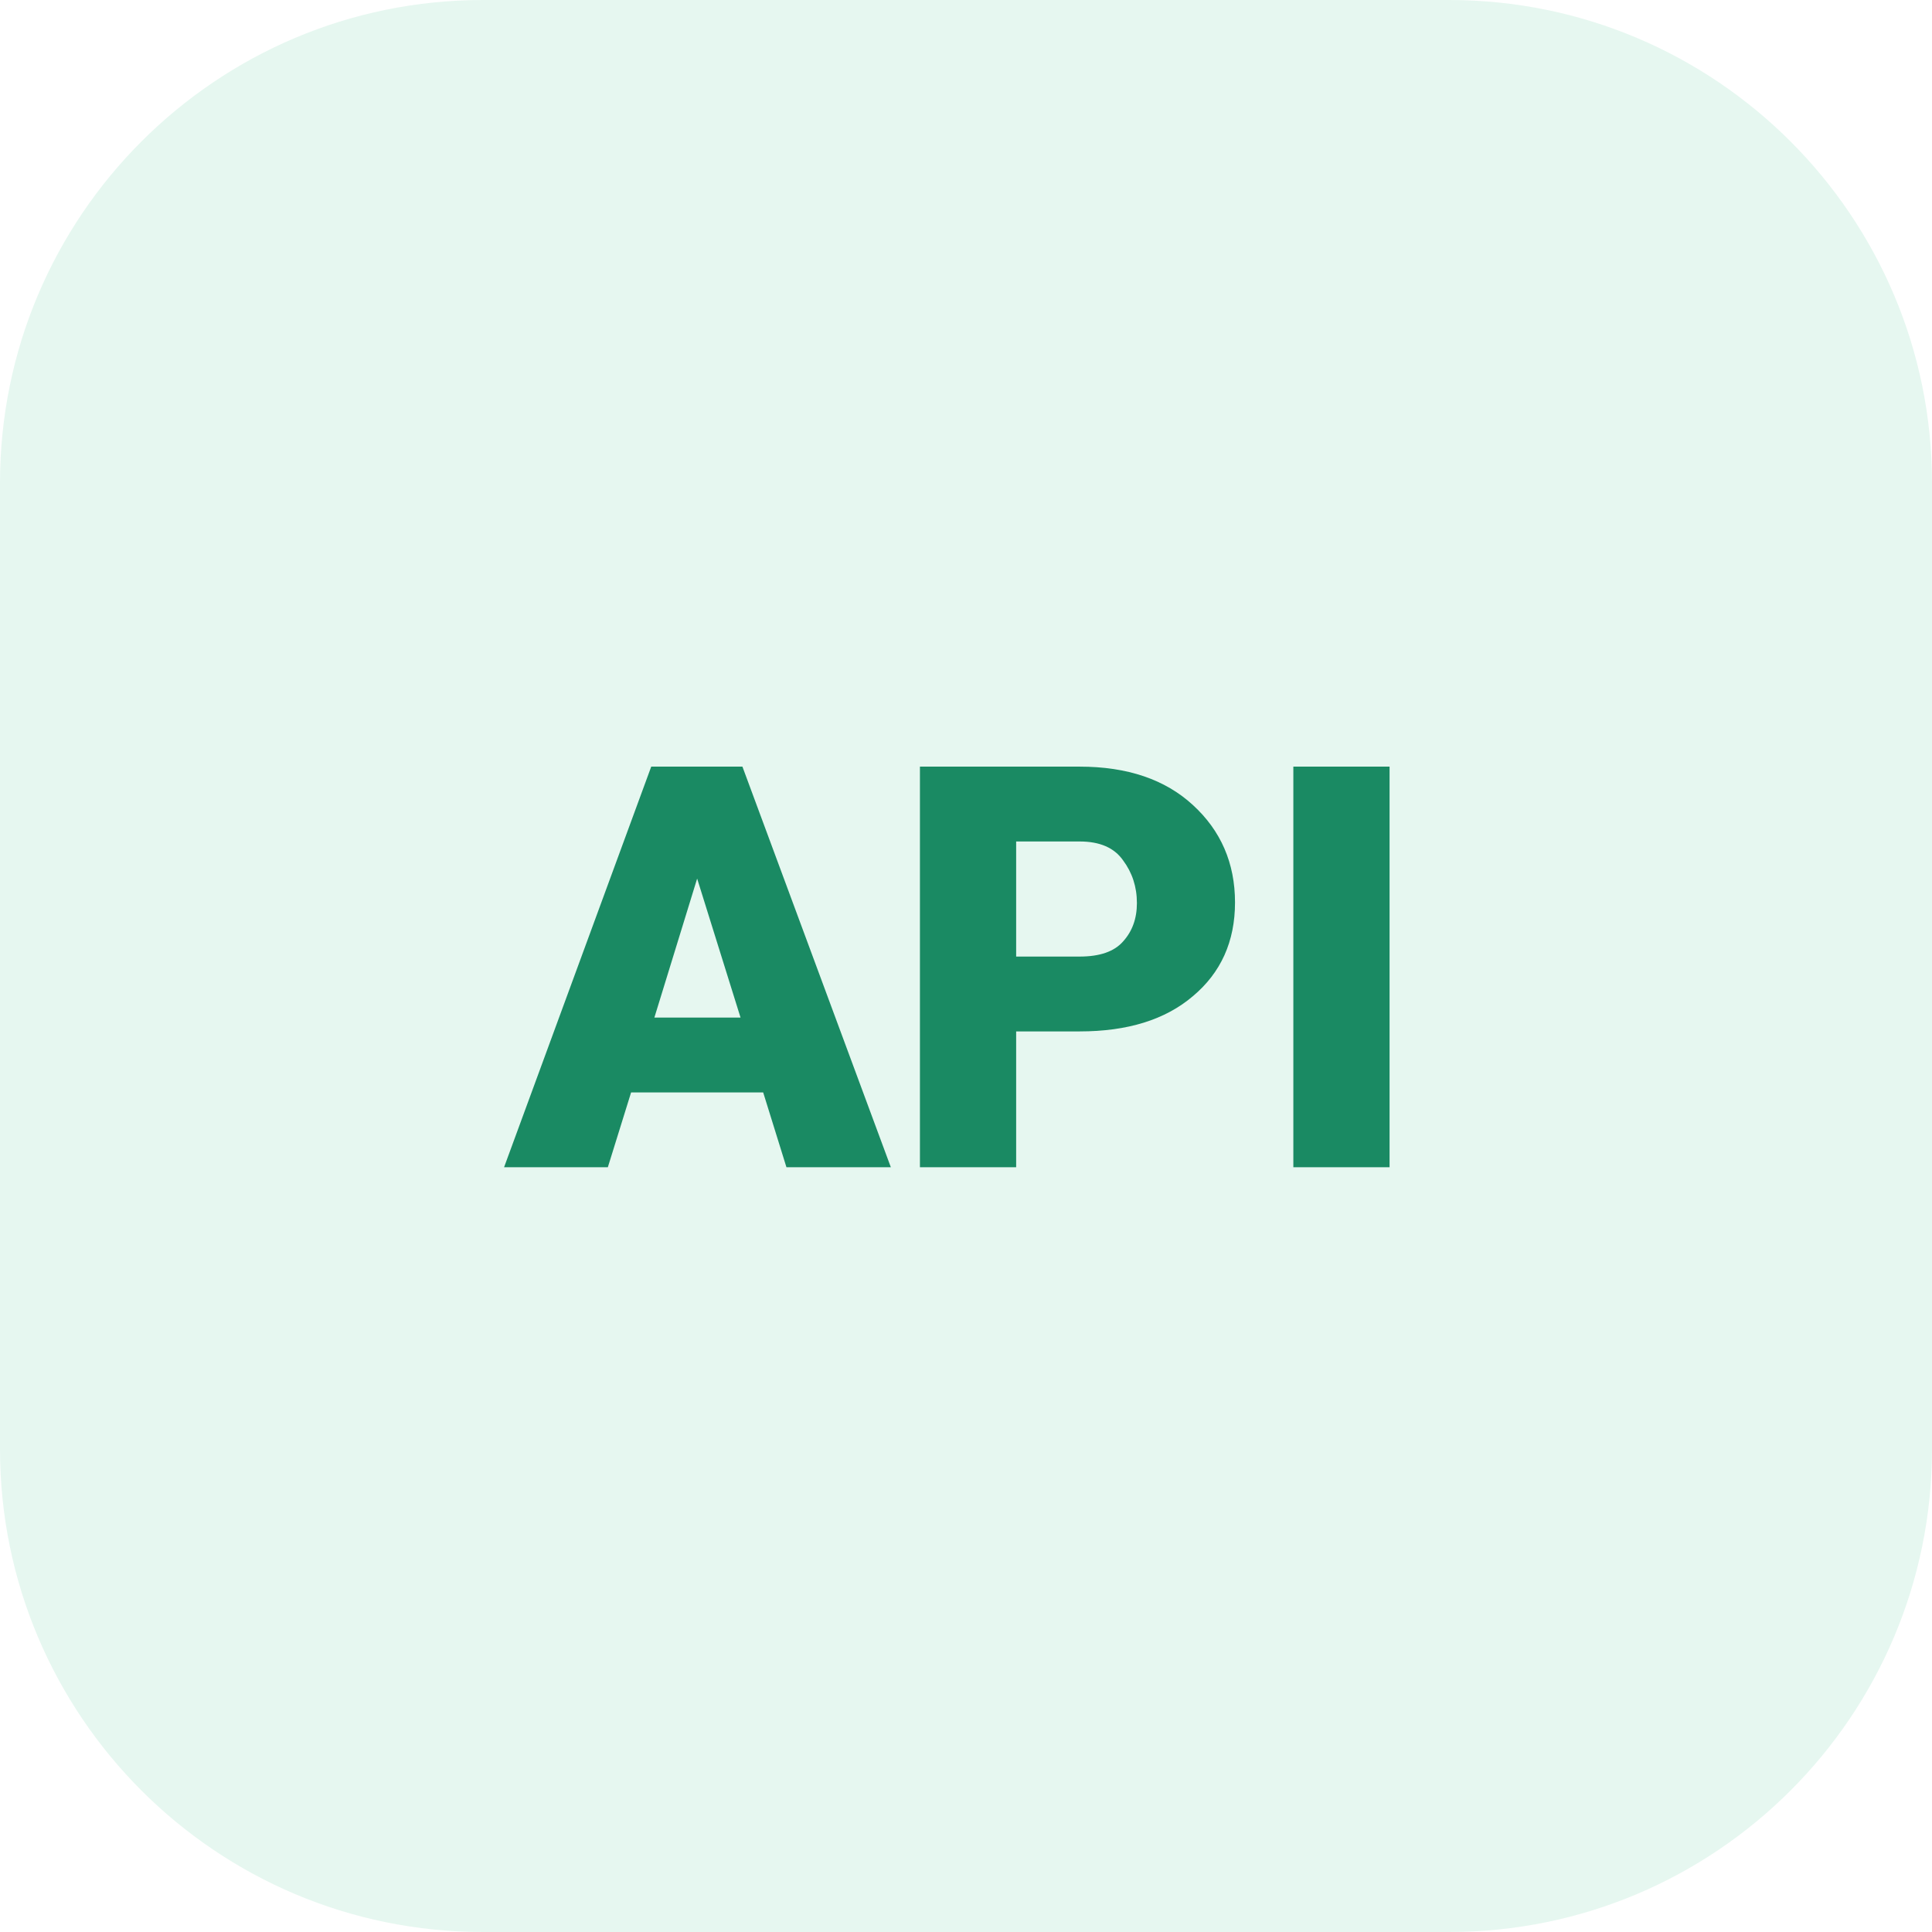
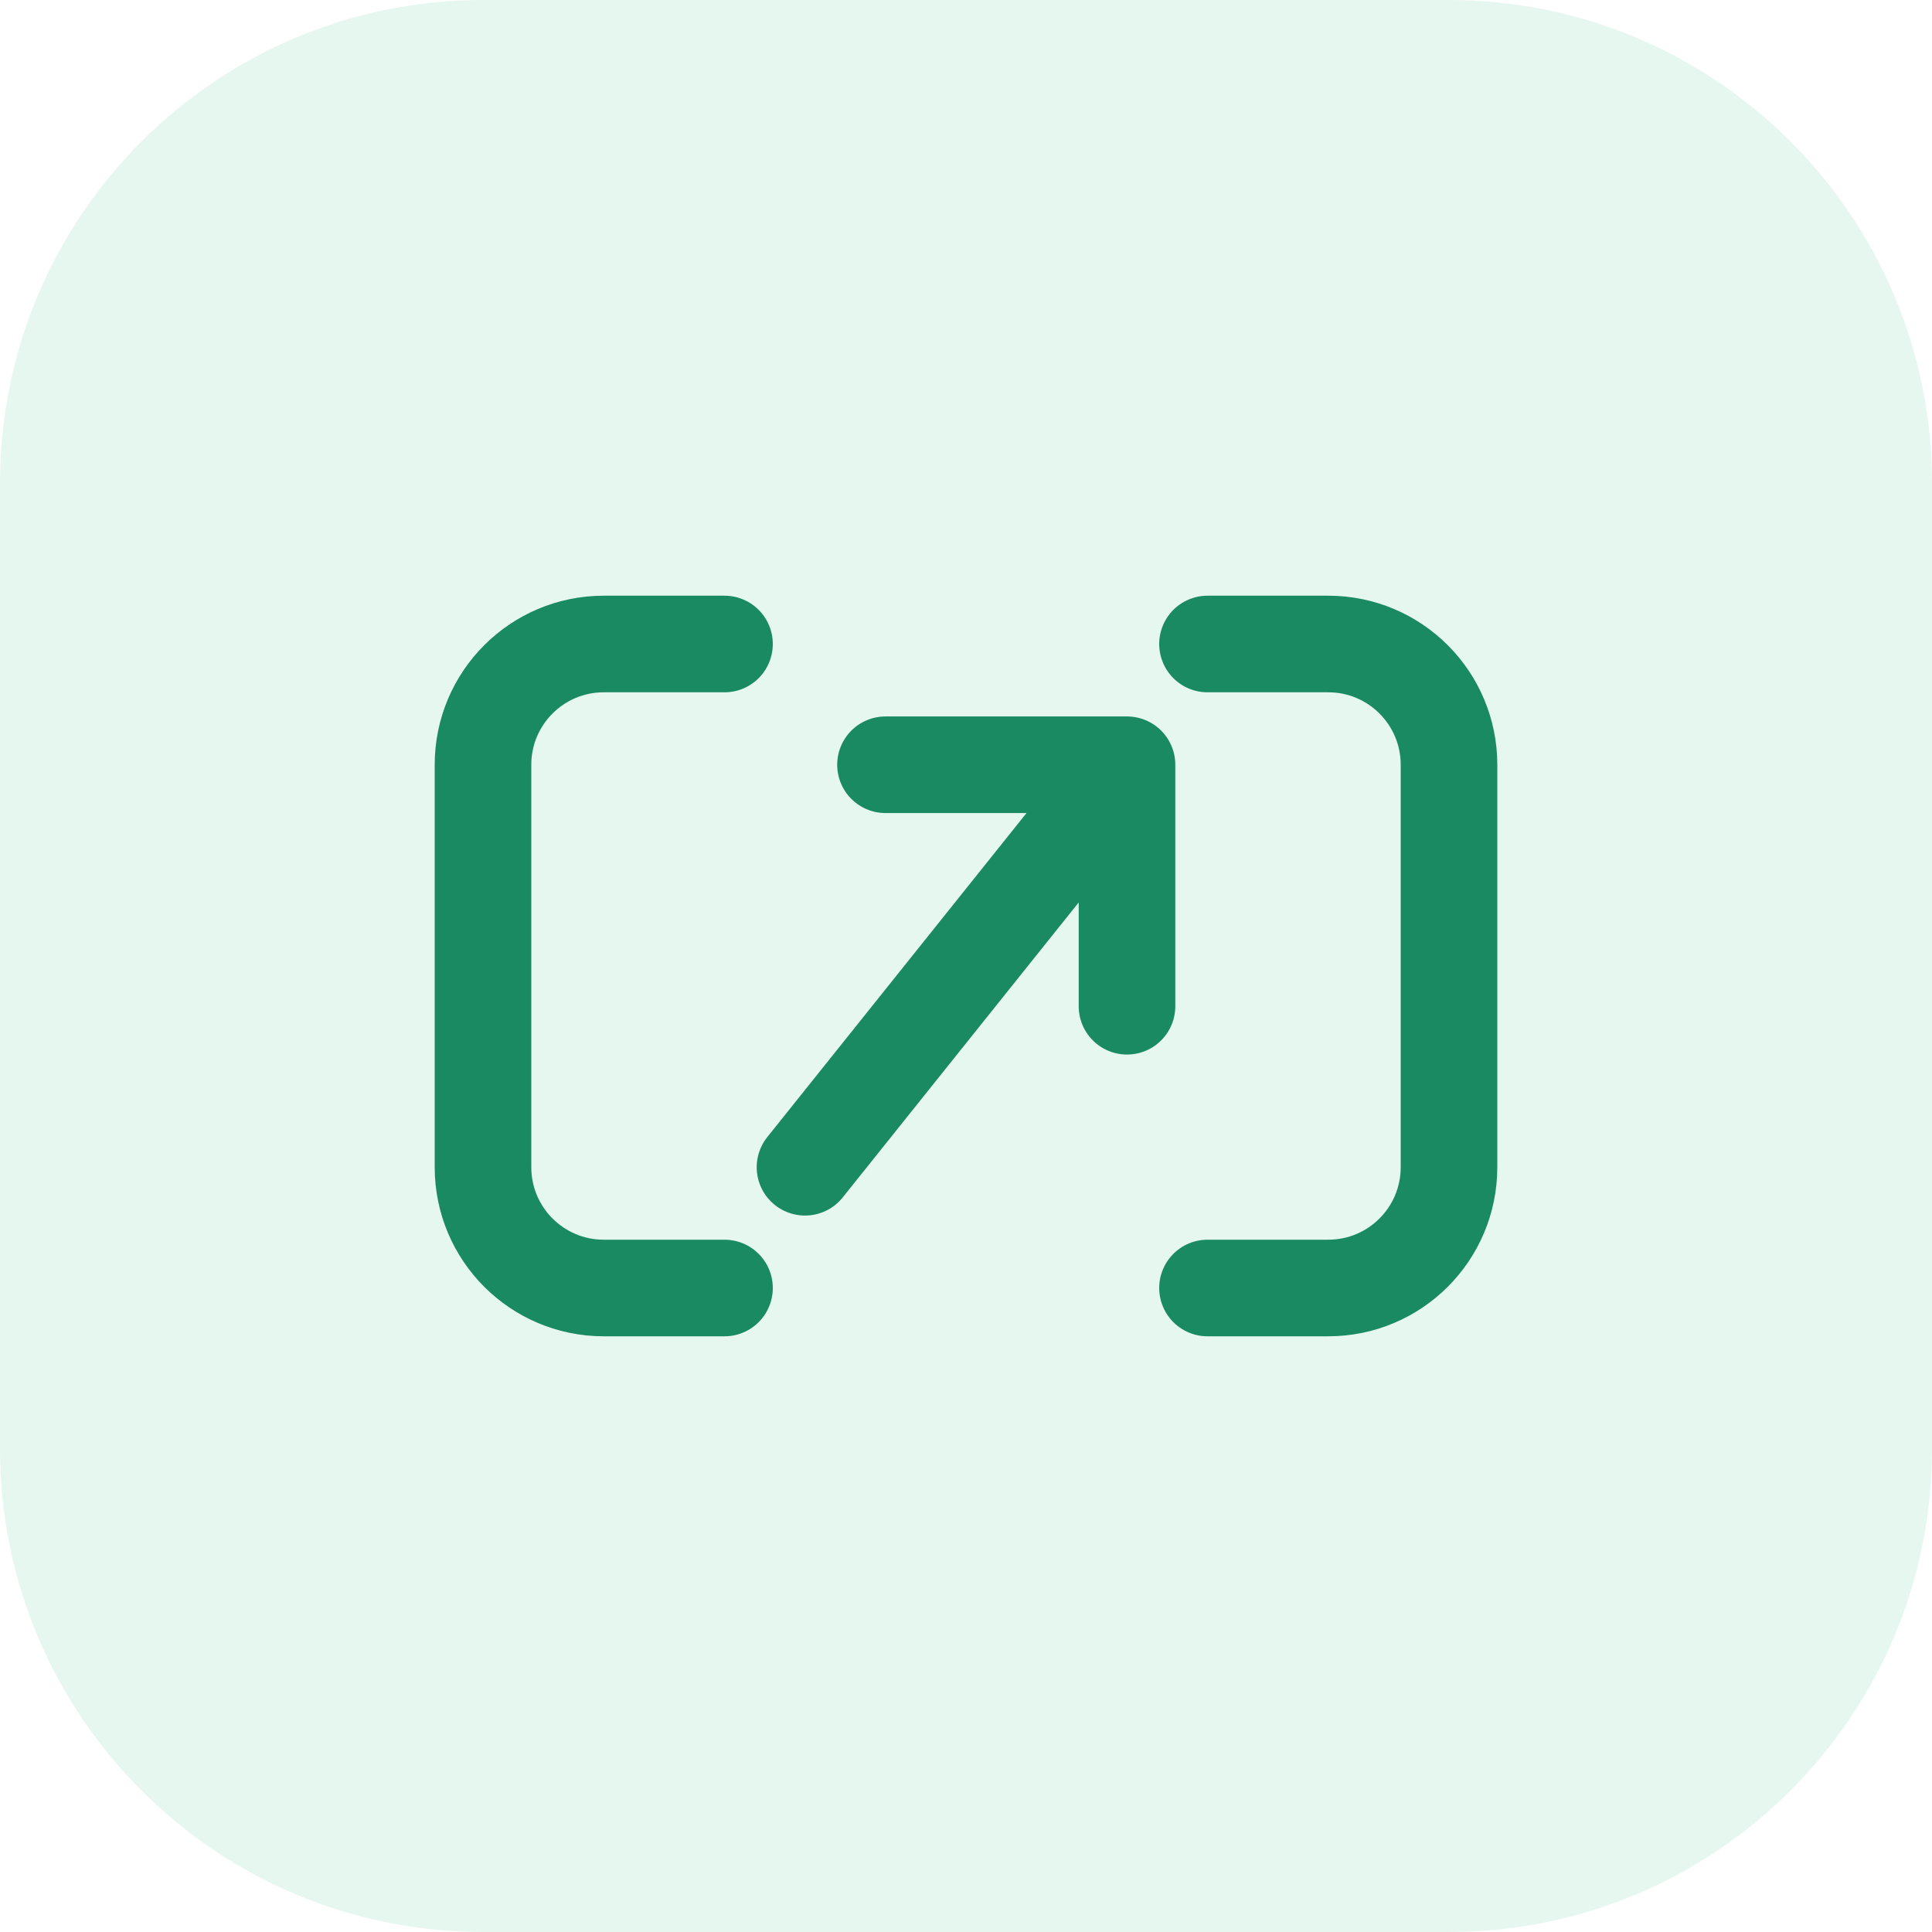
- <svg xmlns="http://www.w3.org/2000/svg" viewBox="0 0 48 48" role="img" aria-label="API">
+ <svg xmlns="http://www.w3.org/2000/svg" viewBox="0 0 48 48">
  <rect width="48" height="48" rx="12" fill="#E6F7F0" />
-   <text x="24" y="29" font-family="Segoe UI, Roboto, sans-serif" font-size="14" font-weight="800" fill="#1A8A63" text-anchor="middle">API</text>
+   <path d="M18 16h-3a3 3 0 0 0-3 3v10a3 3 0 0 0 3 3h3m12-16h3a3 3 0 0 1 3 3v10a3 3 0 0 1-3 3h-3M20 29l8-10m-6 0h6v6" fill="none" stroke="#1A8A63" stroke-width="2.4" stroke-linecap="round" stroke-linejoin="round" />
</svg>
